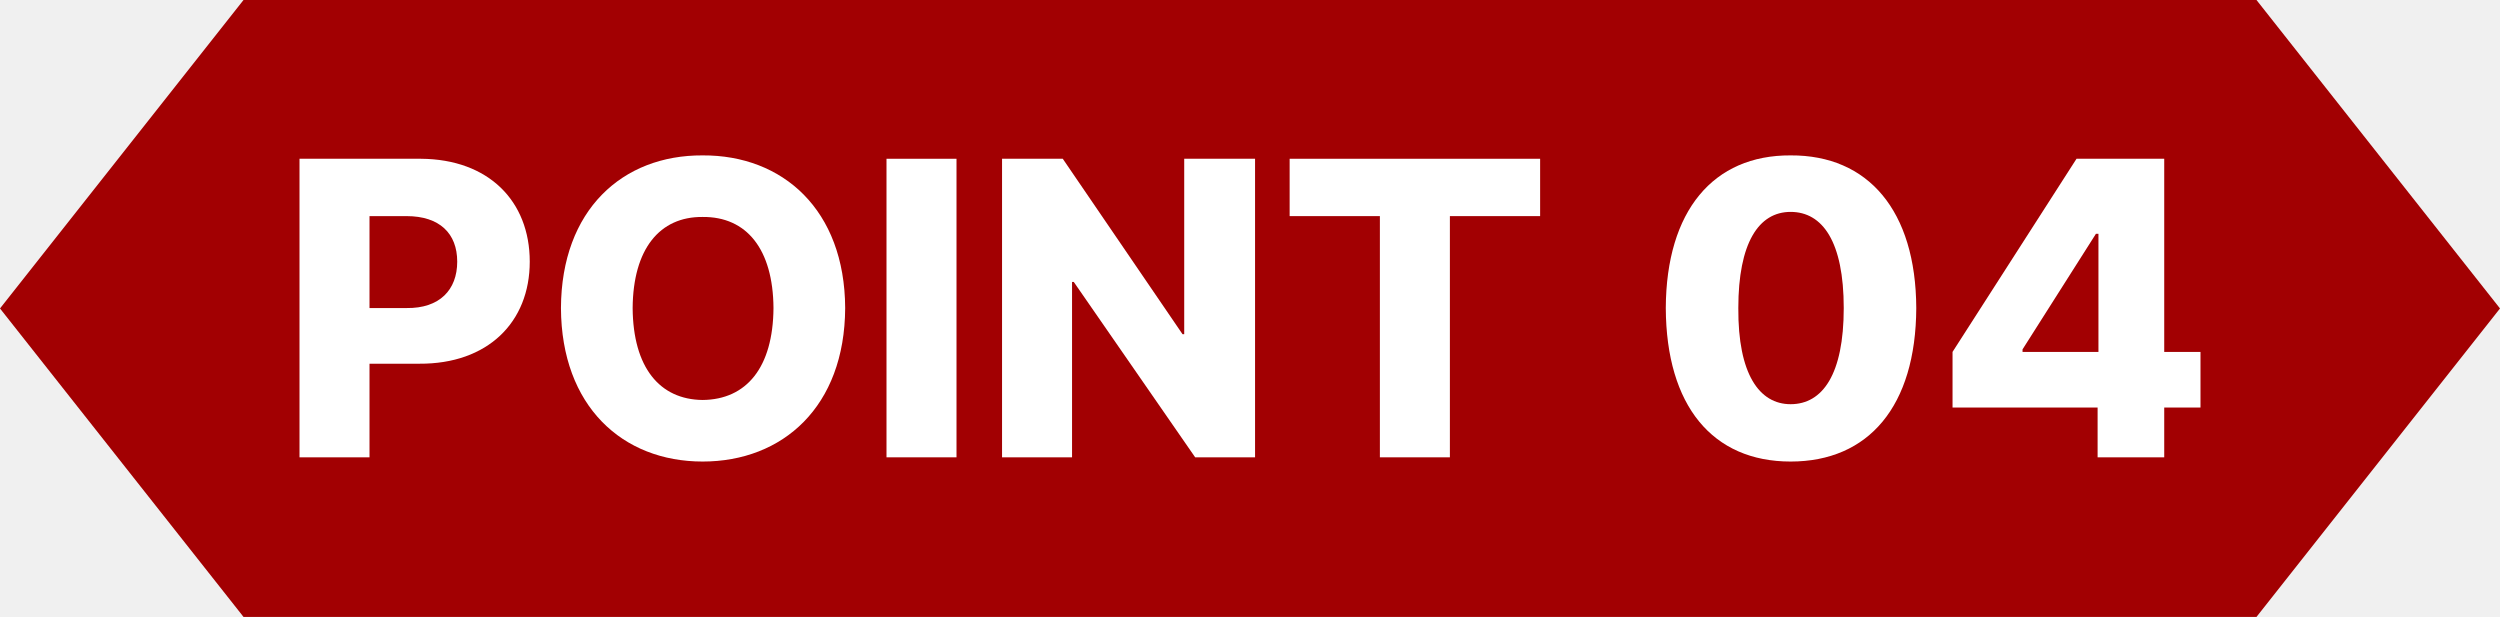
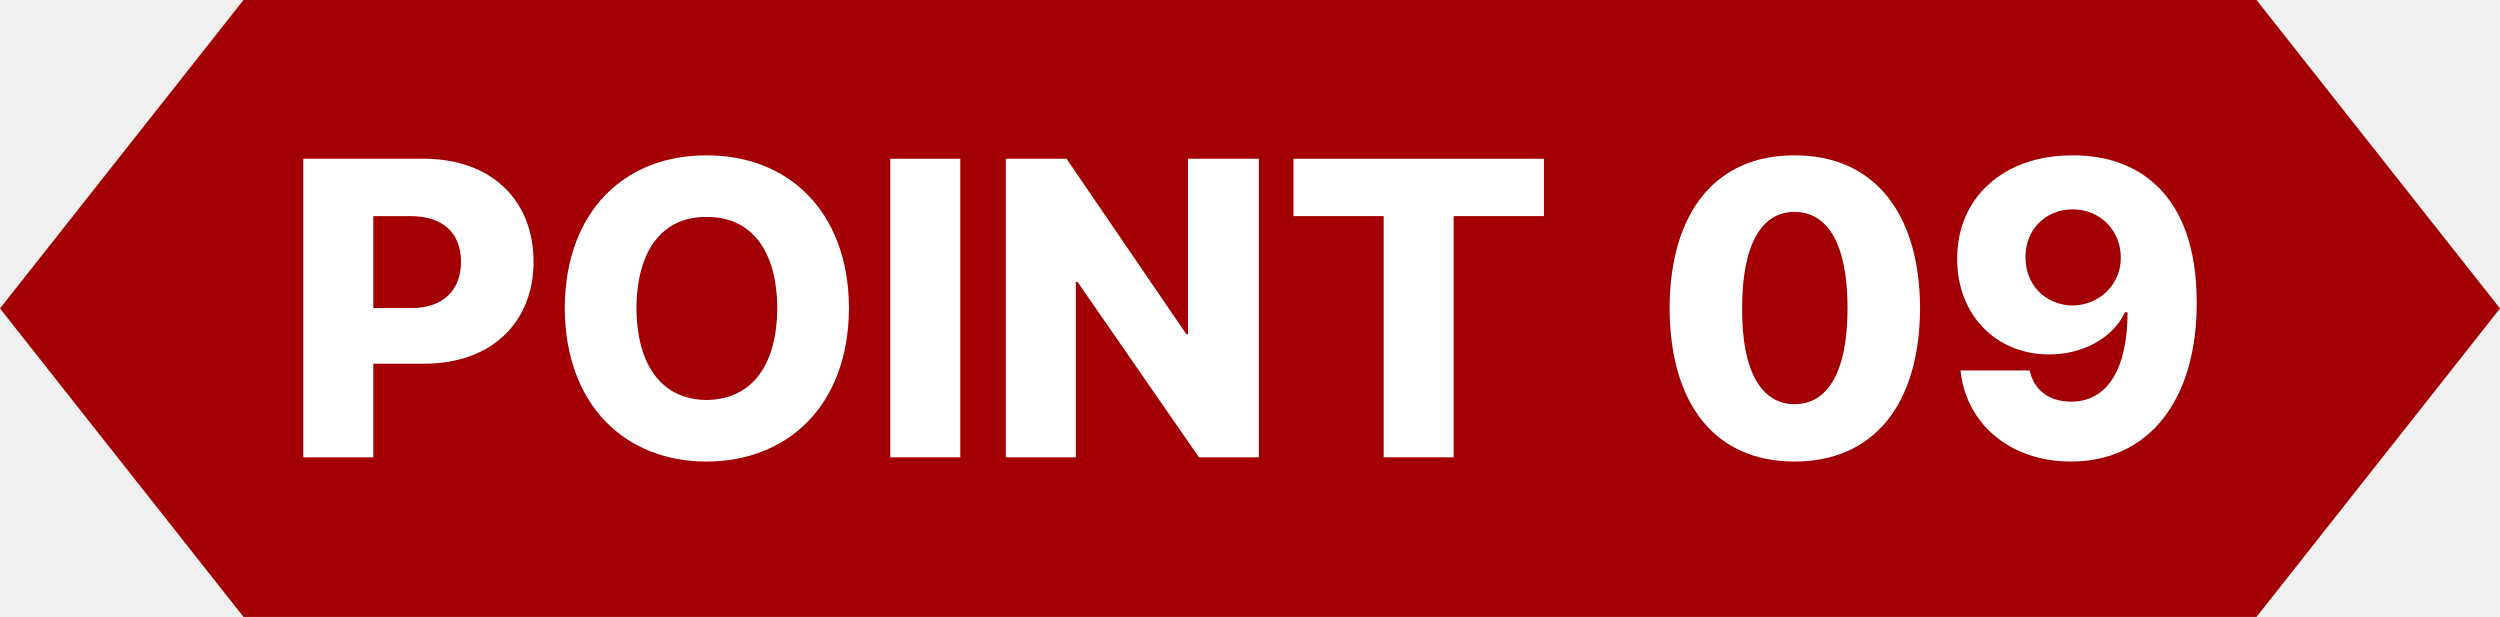
<svg xmlns="http://www.w3.org/2000/svg" id="_레이어_2" data-name="레이어 2" viewBox="0 0 237.14 58.52">
  <defs>
    <style>
      .cls-1 {
        fill: #a20002;
      }

      .cls-2 {
        fill: #fff;
      }
    </style>
  </defs>
  <g id="_레이어_1-2" data-name="레이어 1">
    <polygon class="cls-1" points="214.04 0 237.14 29.26 214.04 58.52 23.1 58.52 0 29.26 23.1 0 214.04 0" />
    <g>
-       <path class="cls-2" d="M28.41,15.06h11.52c6.4.04,10.32,4,10.32,9.76s-4,9.72-10.48,9.68h-4.72v8.88h-6.64V15.06ZM38.57,29.22c3.12.04,4.8-1.72,4.8-4.4s-1.68-4.32-4.8-4.32h-3.52v8.72h3.52Z" />
-       <path class="cls-2" d="M66.65,43.78c-7.6,0-13.4-5.24-13.44-14.56.04-9.32,5.84-14.52,13.44-14.48,7.6-.04,13.48,5.16,13.52,14.48-.04,9.36-5.92,14.56-13.52,14.56ZM66.65,37.94c4.16-.04,6.68-3.08,6.72-8.72-.04-5.6-2.56-8.68-6.72-8.64-4.08-.04-6.6,3.04-6.64,8.64.04,5.64,2.56,8.68,6.64,8.72Z" />
-       <path class="cls-2" d="M90.73,43.38h-6.64V15.06h6.64v28.31Z" />
-       <path class="cls-2" d="M119.05,43.38h-5.68l-11.52-16.64h-.16v16.64h-6.64V15.06h5.76l11.36,16.64h.16V15.06h6.72v28.31Z" />
-       <path class="cls-2" d="M122.33,15.06h23.76v5.44h-8.56v22.88h-6.64v-22.88h-8.56v-5.44Z" />
-       <path class="cls-2" d="M158.01,29.22c.04-9.24,4.52-14.52,11.84-14.48,7.36-.04,11.88,5.24,11.92,14.48-.04,9.32-4.52,14.56-11.92,14.56s-11.8-5.28-11.84-14.56ZM169.85,38.34c3.04,0,5.04-2.84,5.04-9.12s-2-9.12-5.04-9.12-4.96,2.96-4.96,9.12c-.04,6.28,2,9.12,4.96,9.12Z" />
-       <path class="cls-2" d="M185.21,33.38l11.76-18.32h8.32v18.32h3.44v5.28h-3.44v4.72h-6.32v-4.72h-13.76v-5.28ZM199.05,33.38v-11.2h-.24l-6.96,10.96v.24h7.2Z" />
+       <path class="cls-2" d="M28.77,15.06h11.52c6.4.04,10.32,4,10.32,9.76s-4,9.72-10.48,9.68h-4.72v8.88h-6.64V15.06ZM38.93,29.22c3.12.04,4.8-1.72,4.8-4.4s-1.68-4.32-4.8-4.32h-3.52v8.72h3.52Z" />
+       <path class="cls-2" d="M67.01,43.78c-7.6,0-13.4-5.24-13.44-14.56.04-9.32,5.84-14.52,13.44-14.48,7.6-.04,13.48,5.16,13.52,14.48-.04,9.36-5.92,14.56-13.52,14.56ZM67.01,37.94c4.16-.04,6.68-3.08,6.72-8.72-.04-5.6-2.56-8.68-6.72-8.64-4.08-.04-6.6,3.04-6.64,8.64.04,5.64,2.56,8.68,6.64,8.72Z" />
+       <path class="cls-2" d="M91.09,43.38h-6.64V15.06h6.64v28.32Z" />
+       <path class="cls-2" d="M119.41,43.38h-5.68l-11.52-16.64h-.16v16.64h-6.64V15.06h5.76l11.36,16.64h.16V15.06h6.72v28.32Z" />
+       <path class="cls-2" d="M122.69,15.06h23.76v5.44h-8.56v22.88h-6.64v-22.88h-8.56v-5.44Z" />
+       <path class="cls-2" d="M158.37,29.22c.04-9.24,4.52-14.52,11.84-14.48,7.36-.04,11.88,5.24,11.92,14.48-.04,9.32-4.52,14.56-11.92,14.56s-11.8-5.28-11.84-14.56ZM170.21,38.34c3.04,0,5.04-2.84,5.04-9.12s-2-9.12-5.04-9.12-4.96,2.96-4.96,9.12c-.04,6.28,2,9.12,4.96,9.12Z" />
+       <path class="cls-2" d="M208.37,28.66c.04,9.44-4.68,15.12-11.92,15.12-5.96,0-10-3.76-10.48-8.64h6.56c.4,1.92,1.92,2.96,3.92,2.96,3.56,0,5.36-3.28,5.36-8.48h-.24c-1.16,2.48-4.04,4-7.2,4-5.08,0-8.72-3.8-8.72-9.04-.04-5.8,4.4-9.88,10.96-9.84,6.16-.04,11.76,3.64,11.76,13.92ZM196.61,28.98c2.6-.04,4.6-2.08,4.56-4.56,0-2.52-1.92-4.56-4.56-4.56s-4.52,2-4.48,4.56c0,2.56,1.84,4.52,4.48,4.56Z" />
    </g>
  </g>
</svg>
